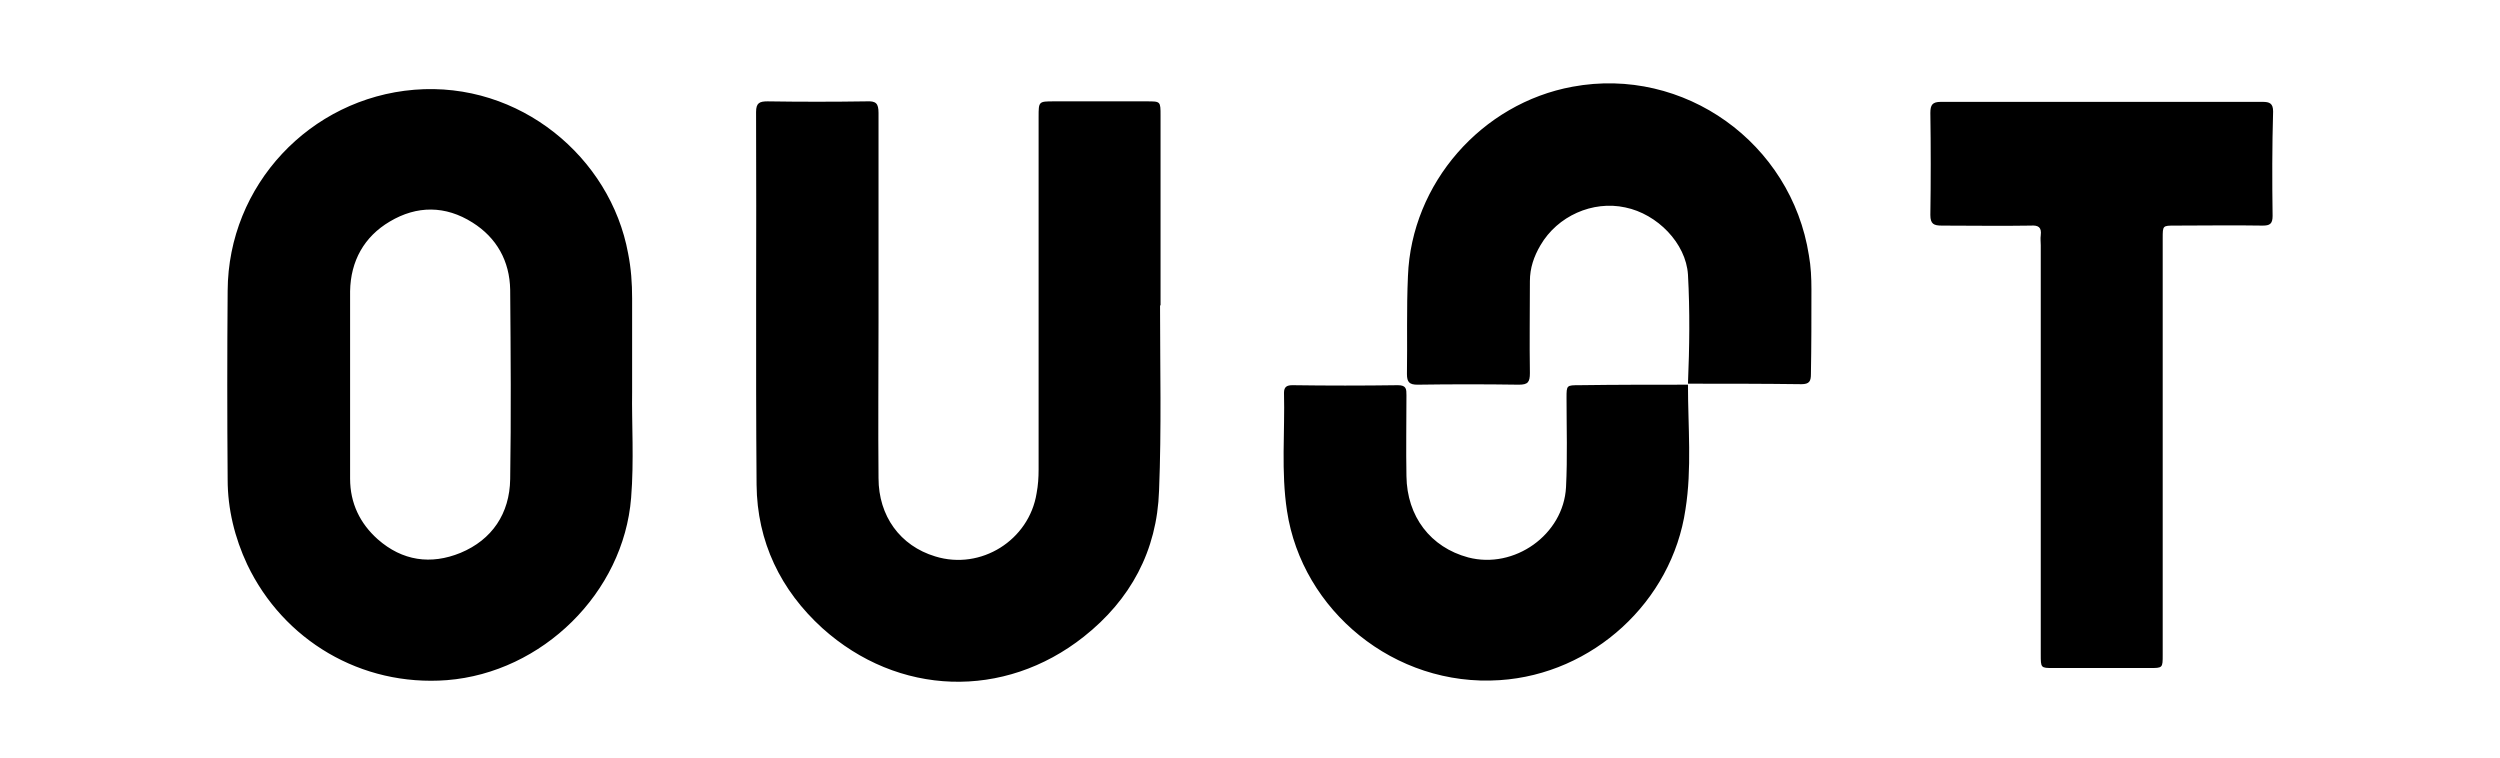
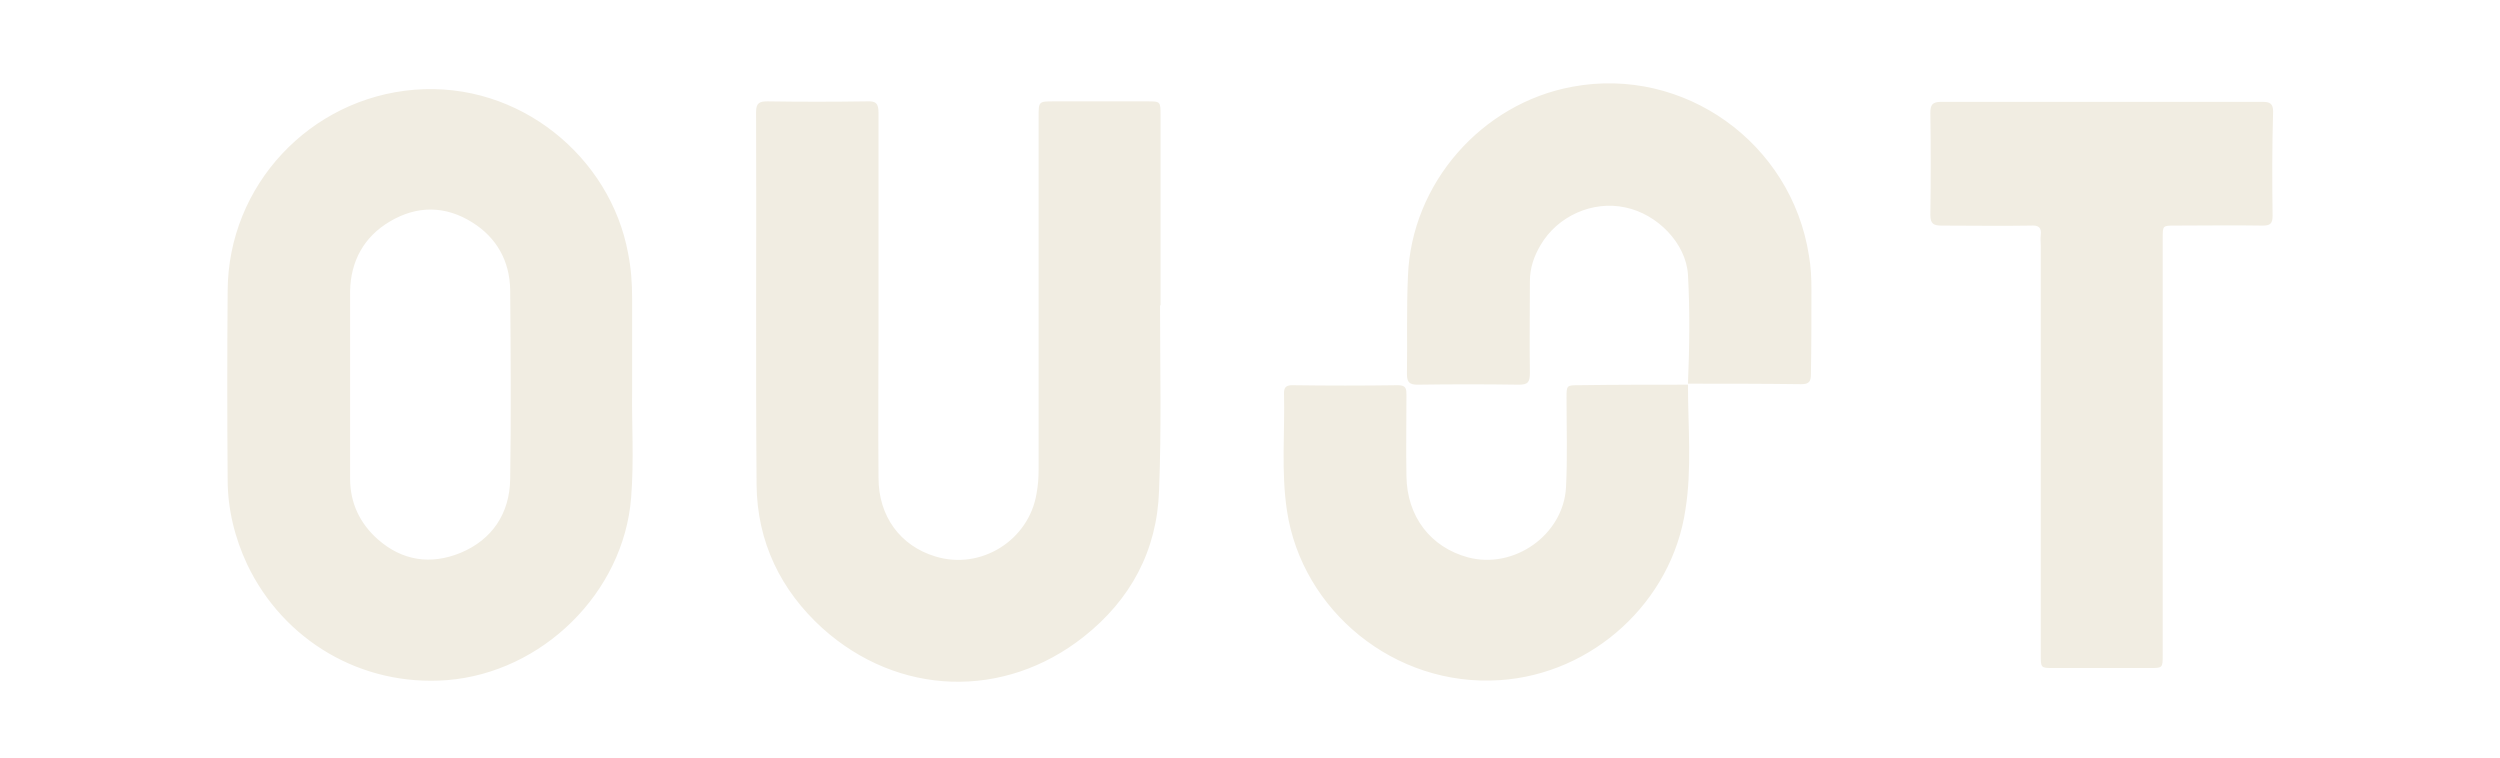
<svg xmlns="http://www.w3.org/2000/svg" width="330" height="100" viewBox="0 0 330 100" fill="none">
-   <path d="M299.983 28.512C299.983 29.579 299.586 29.779 298.659 29.779C294.817 29.712 290.975 29.779 287.066 29.779C285.477 29.779 285.477 29.779 285.477 31.446C285.477 40.646 285.477 49.846 285.477 59.046V86.446C285.477 88.179 285.477 88.179 283.754 88.179C279.515 88.179 275.275 88.179 271.036 88.179C269.38 88.179 269.38 88.179 269.38 86.379V32.379C269.38 31.912 269.314 31.512 269.38 31.046C269.512 29.979 269.049 29.712 268.055 29.779C264.147 29.846 260.239 29.779 256.33 29.779C255.27 29.779 254.807 29.579 254.807 28.379C254.873 23.912 254.873 19.379 254.807 14.912C254.807 13.846 255.072 13.446 256.198 13.446C270.373 13.446 284.549 13.446 298.659 13.446C299.586 13.446 300.05 13.646 300.05 14.712C299.917 19.312 299.917 23.912 299.983 28.512ZM239.108 38.179C239.108 36.712 239.041 35.179 238.776 33.712C236.458 18.846 222.282 8.712 207.577 11.446C195.587 13.646 186.313 24.179 185.849 36.446C185.651 40.779 185.783 45.112 185.717 49.379C185.717 50.446 186.048 50.779 187.108 50.779C191.546 50.712 196.051 50.712 200.489 50.779C201.681 50.779 201.946 50.446 201.946 49.246C201.88 45.179 201.946 41.179 201.946 37.112C201.946 35.379 202.476 33.846 203.337 32.379C205.589 28.512 210.226 26.446 214.532 27.379C218.771 28.246 222.547 32.112 222.812 36.246C223.077 41.046 223.011 45.846 222.812 50.646C227.78 50.646 232.815 50.646 237.783 50.712C238.843 50.712 239.041 50.312 239.041 49.379C239.108 45.712 239.108 41.912 239.108 38.179ZM222.812 50.779C218.043 50.779 213.273 50.779 208.504 50.846C206.782 50.846 206.782 50.846 206.782 52.512C206.782 56.446 206.914 60.379 206.715 64.312C206.384 70.579 199.893 75.179 193.798 73.579C188.83 72.246 185.717 68.179 185.651 62.846C185.585 59.312 185.651 55.779 185.651 52.179C185.651 51.379 185.651 50.846 184.525 50.846C179.888 50.912 175.251 50.912 170.614 50.846C169.885 50.846 169.488 51.046 169.488 51.846C169.62 57.046 169.09 62.246 169.885 67.446C171.873 80.579 184.061 90.712 197.972 89.779C210.226 88.979 220.692 79.446 222.481 67.246C223.342 61.846 222.812 56.312 222.812 50.779ZM153.126 40.312H153.192C153.192 31.979 153.192 23.579 153.192 15.246C153.192 13.379 153.192 13.379 151.404 13.379H139.149C137.096 13.379 137.096 13.379 137.096 15.446C137.096 30.979 137.096 46.446 137.096 61.979C137.096 63.046 137.03 64.046 136.831 65.112C135.837 71.312 129.478 75.312 123.45 73.446C118.813 72.046 115.965 68.112 115.965 63.112C115.899 56.246 115.965 49.379 115.965 42.512C115.965 33.312 115.965 24.112 115.965 14.912C115.965 13.646 115.634 13.312 114.375 13.379C110.003 13.446 105.631 13.446 101.325 13.379C100.266 13.379 99.802 13.579 99.802 14.779C99.868 31.179 99.736 47.579 99.868 63.979C99.934 71.512 103.048 77.912 108.546 82.912C118.548 91.912 132.525 92.379 143.058 84.046C149.218 79.179 152.729 72.712 152.994 64.779C153.325 56.579 153.126 48.446 153.126 40.312ZM83.308 65.712C82.314 78.246 71.583 88.779 58.997 89.779C47.67 90.646 37.403 84.512 32.633 74.512C30.977 70.979 30.05 67.179 30.05 63.312C29.983 54.979 29.983 46.646 30.05 38.379C30.116 24.446 40.913 12.979 54.691 11.846C68.602 10.712 80.592 20.779 82.91 33.446C83.308 35.446 83.44 37.379 83.44 39.379V51.712C83.374 55.846 83.705 60.779 83.308 65.712ZM67.344 38.246C67.277 34.446 65.555 31.379 62.376 29.379C58.798 27.112 55.023 27.112 51.446 29.246C48.067 31.246 46.279 34.446 46.213 38.446C46.213 42.512 46.213 46.646 46.213 50.712C46.213 54.846 46.213 59.046 46.213 63.179C46.213 66.446 47.537 69.112 49.856 71.179C53.102 74.046 56.877 74.579 60.786 72.979C64.959 71.246 67.277 67.779 67.344 63.246C67.476 54.979 67.41 46.646 67.344 38.246Z" fill="black" />
+   <path fill="#F1EDE2" d="M299.983 28.512C299.983 29.579 299.586 29.779 298.659 29.779C294.817 29.712 290.975 29.779 287.066 29.779C285.477 29.779 285.477 29.779 285.477 31.446C285.477 40.646 285.477 49.846 285.477 59.046V86.446C285.477 88.179 285.477 88.179 283.754 88.179C279.515 88.179 275.275 88.179 271.036 88.179C269.38 88.179 269.38 88.179 269.38 86.379V32.379C269.38 31.912 269.314 31.512 269.38 31.046C269.512 29.979 269.049 29.712 268.055 29.779C264.147 29.846 260.239 29.779 256.33 29.779C255.27 29.779 254.807 29.579 254.807 28.379C254.873 23.912 254.873 19.379 254.807 14.912C254.807 13.846 255.072 13.446 256.198 13.446C270.373 13.446 284.549 13.446 298.659 13.446C299.586 13.446 300.05 13.646 300.05 14.712C299.917 19.312 299.917 23.912 299.983 28.512ZM239.108 38.179C239.108 36.712 239.041 35.179 238.776 33.712C236.458 18.846 222.282 8.712 207.577 11.446C195.587 13.646 186.313 24.179 185.849 36.446C185.651 40.779 185.783 45.112 185.717 49.379C185.717 50.446 186.048 50.779 187.108 50.779C191.546 50.712 196.051 50.712 200.489 50.779C201.681 50.779 201.946 50.446 201.946 49.246C201.88 45.179 201.946 41.179 201.946 37.112C201.946 35.379 202.476 33.846 203.337 32.379C205.589 28.512 210.226 26.446 214.532 27.379C218.771 28.246 222.547 32.112 222.812 36.246C223.077 41.046 223.011 45.846 222.812 50.646C227.78 50.646 232.815 50.646 237.783 50.712C238.843 50.712 239.041 50.312 239.041 49.379C239.108 45.712 239.108 41.912 239.108 38.179ZM222.812 50.779C218.043 50.779 213.273 50.779 208.504 50.846C206.782 50.846 206.782 50.846 206.782 52.512C206.782 56.446 206.914 60.379 206.715 64.312C206.384 70.579 199.893 75.179 193.798 73.579C188.83 72.246 185.717 68.179 185.651 62.846C185.585 59.312 185.651 55.779 185.651 52.179C185.651 51.379 185.651 50.846 184.525 50.846C179.888 50.912 175.251 50.912 170.614 50.846C169.885 50.846 169.488 51.046 169.488 51.846C169.62 57.046 169.09 62.246 169.885 67.446C171.873 80.579 184.061 90.712 197.972 89.779C210.226 88.979 220.692 79.446 222.481 67.246C223.342 61.846 222.812 56.312 222.812 50.779ZM153.126 40.312H153.192C153.192 31.979 153.192 23.579 153.192 15.246C153.192 13.379 153.192 13.379 151.404 13.379H139.149C137.096 13.379 137.096 13.379 137.096 15.446C137.096 30.979 137.096 46.446 137.096 61.979C137.096 63.046 137.03 64.046 136.831 65.112C135.837 71.312 129.478 75.312 123.45 73.446C118.813 72.046 115.965 68.112 115.965 63.112C115.899 56.246 115.965 49.379 115.965 42.512C115.965 33.312 115.965 24.112 115.965 14.912C115.965 13.646 115.634 13.312 114.375 13.379C110.003 13.446 105.631 13.446 101.325 13.379C100.266 13.379 99.802 13.579 99.802 14.779C99.868 31.179 99.736 47.579 99.868 63.979C99.934 71.512 103.048 77.912 108.546 82.912C118.548 91.912 132.525 92.379 143.058 84.046C149.218 79.179 152.729 72.712 152.994 64.779C153.325 56.579 153.126 48.446 153.126 40.312ZM83.308 65.712C82.314 78.246 71.583 88.779 58.997 89.779C47.67 90.646 37.403 84.512 32.633 74.512C30.977 70.979 30.05 67.179 30.05 63.312C29.983 54.979 29.983 46.646 30.05 38.379C30.116 24.446 40.913 12.979 54.691 11.846C68.602 10.712 80.592 20.779 82.91 33.446C83.308 35.446 83.44 37.379 83.44 39.379V51.712C83.374 55.846 83.705 60.779 83.308 65.712ZM67.344 38.246C67.277 34.446 65.555 31.379 62.376 29.379C58.798 27.112 55.023 27.112 51.446 29.246C48.067 31.246 46.279 34.446 46.213 38.446C46.213 42.512 46.213 46.646 46.213 50.712C46.213 54.846 46.213 59.046 46.213 63.179C46.213 66.446 47.537 69.112 49.856 71.179C53.102 74.046 56.877 74.579 60.786 72.979C64.959 71.246 67.277 67.779 67.344 63.246C67.476 54.979 67.41 46.646 67.344 38.246Z" />
</svg>
